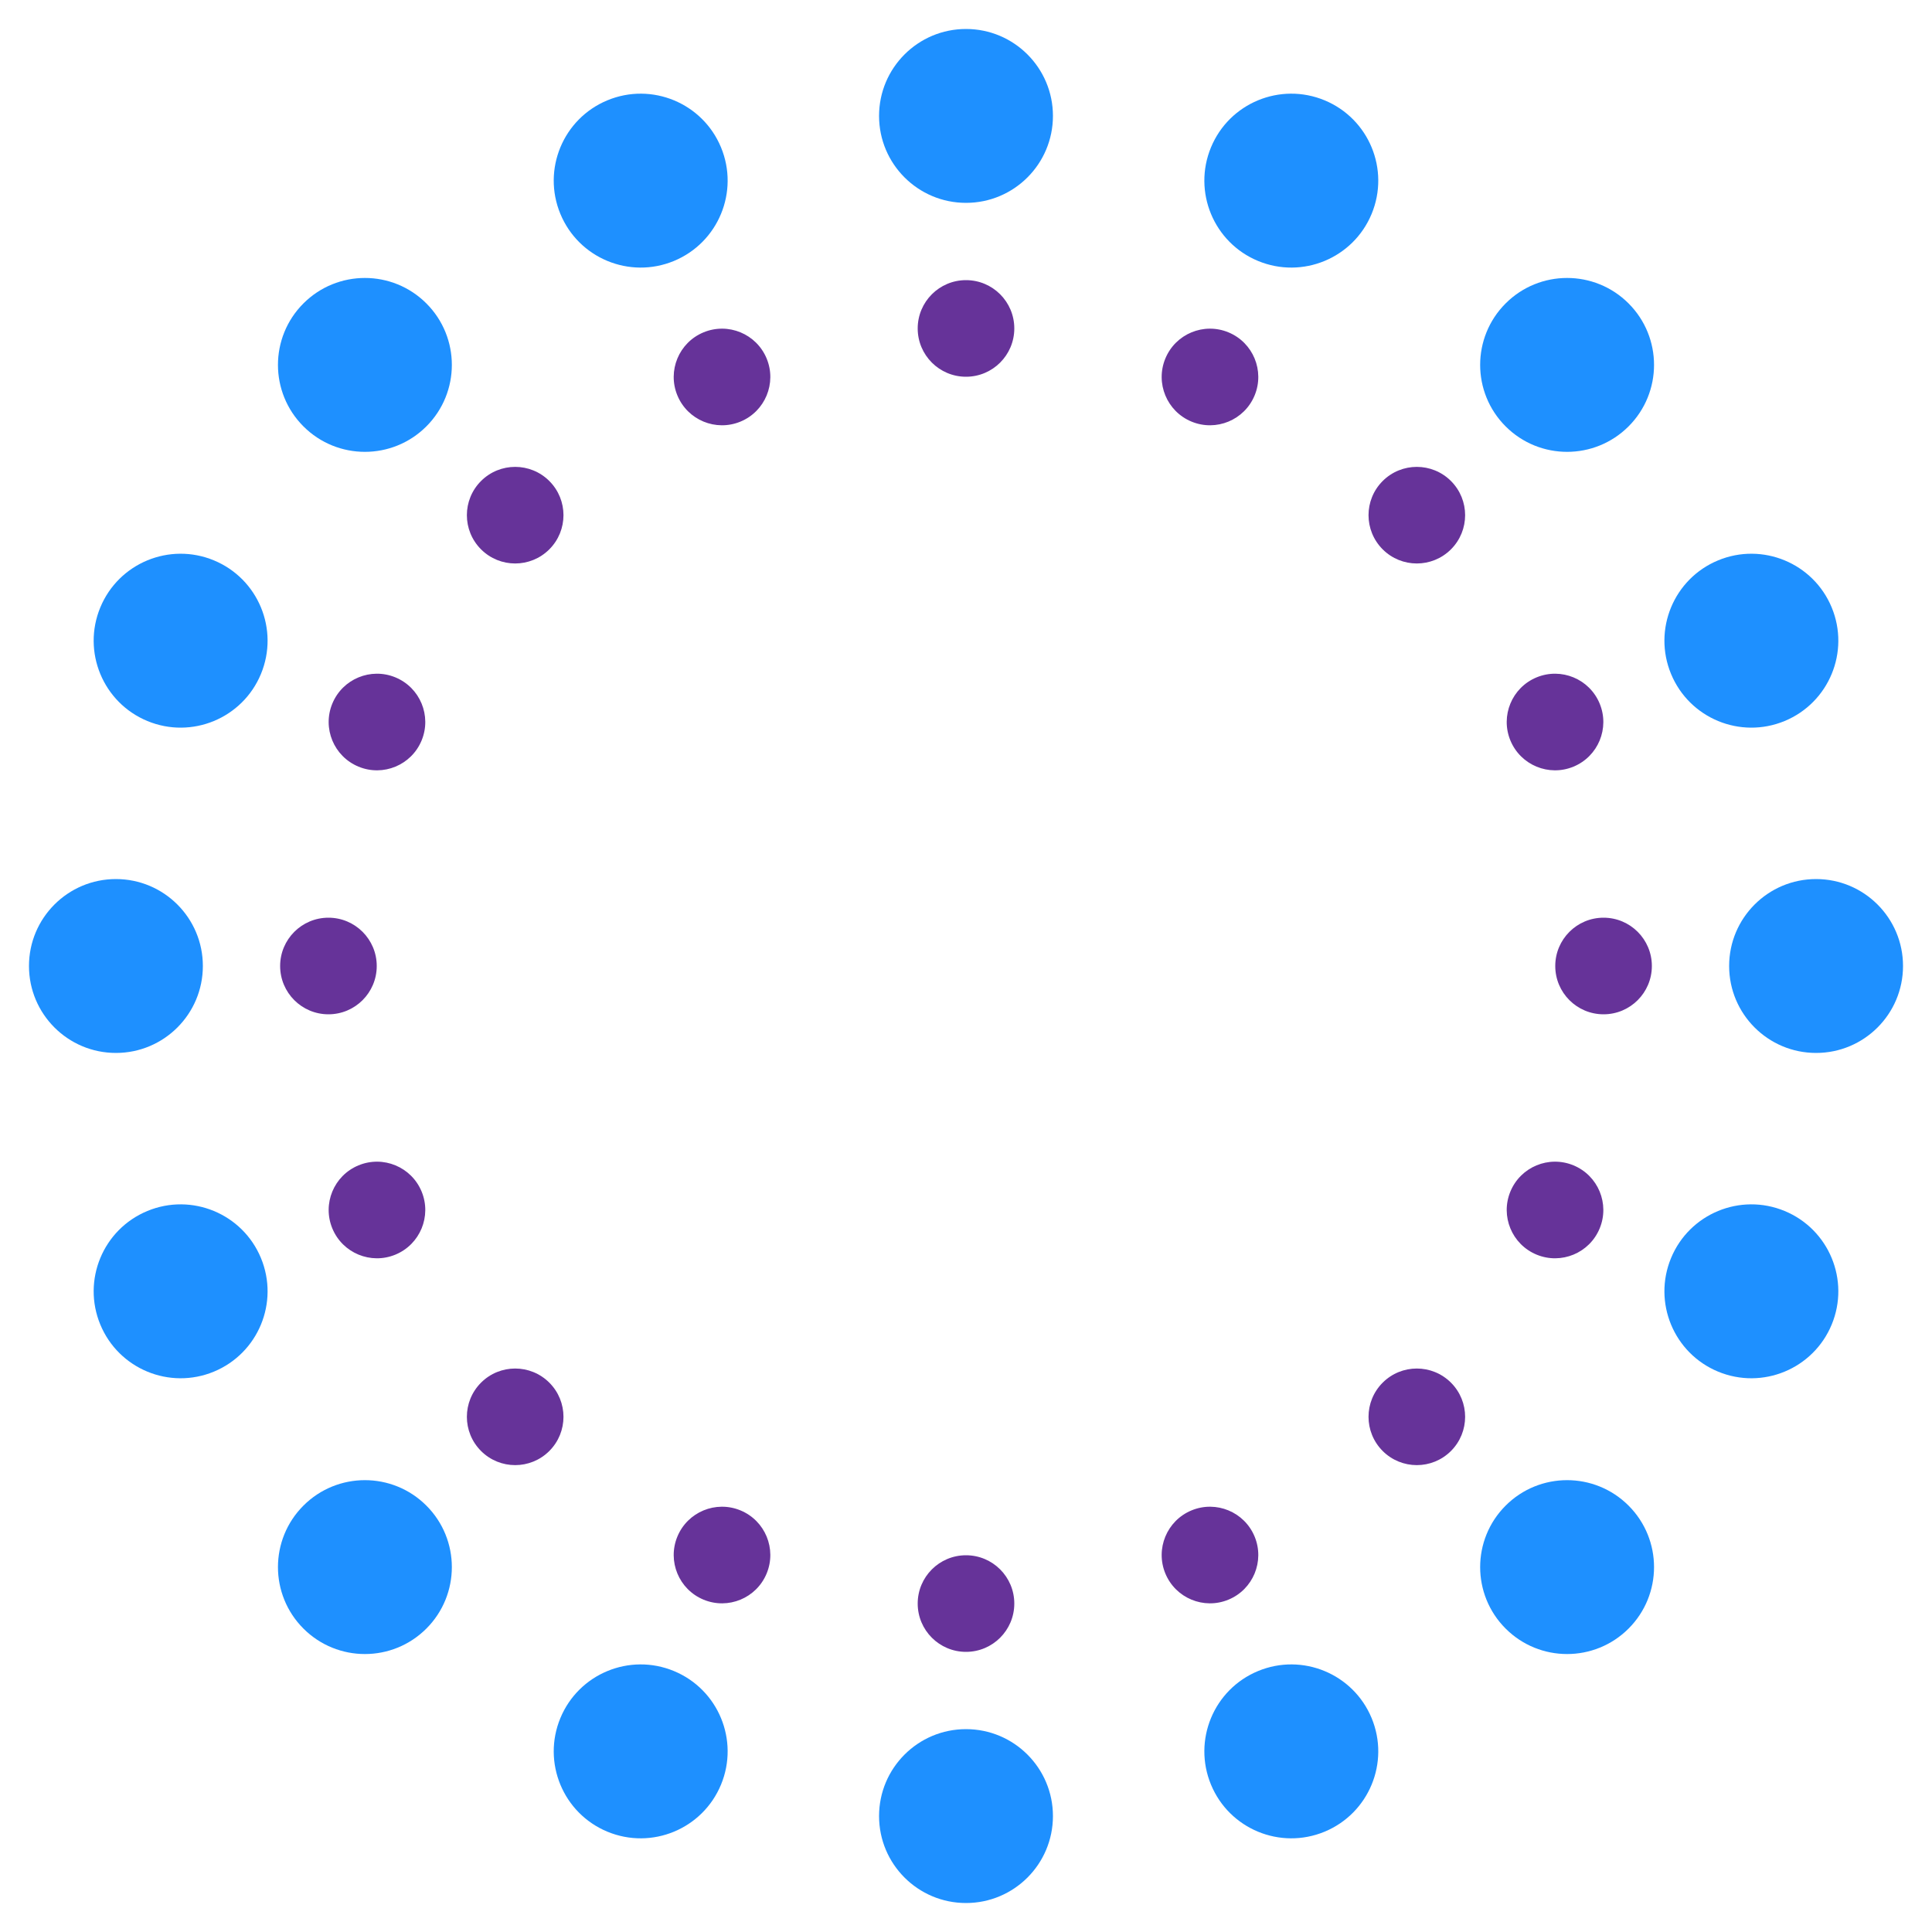
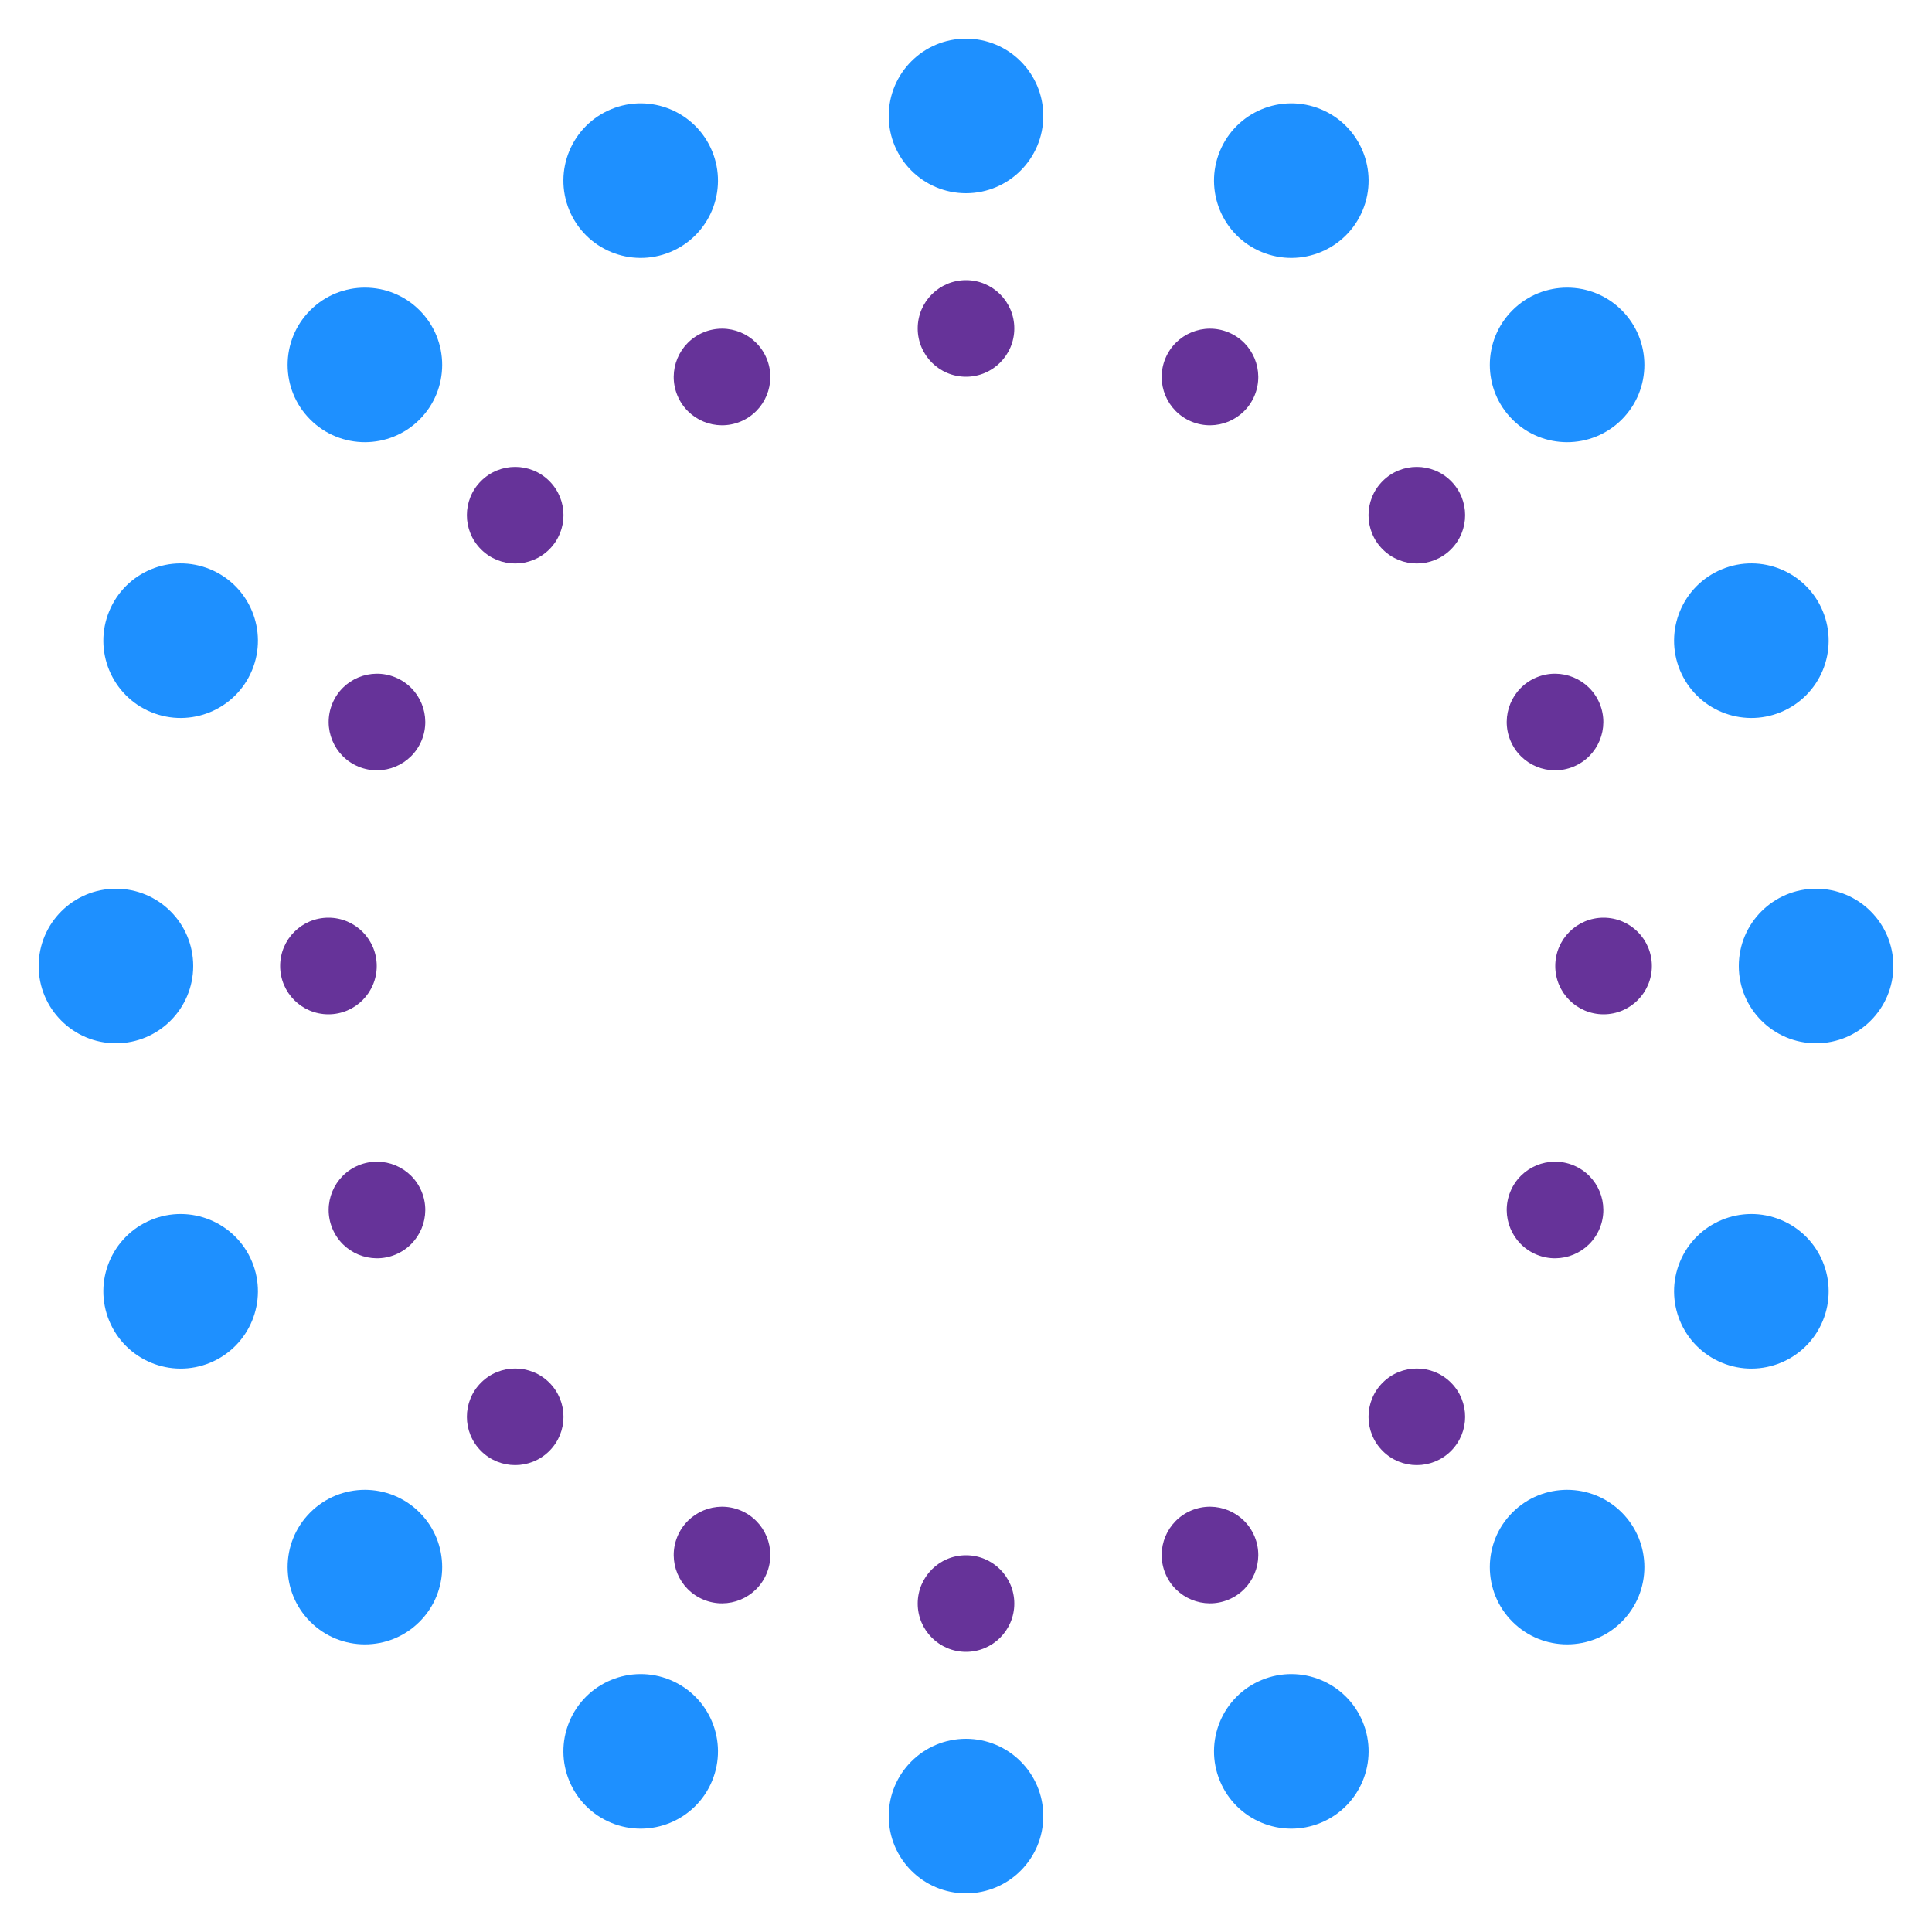
<svg xmlns="http://www.w3.org/2000/svg" xmlns:xlink="http://www.w3.org/1999/xlink" viewBox="0 0 100 100" width="1000px" height="1000px">
  <g transform="translate(50, 50)">
    <g id="quarter">
      <g id="base-circles">
-         <circle cx="0" cy="-44" r="4.5" fill="dodgerblue" />
+         <circle cx="0" cy="-44" r="4" fill="dodgerblue" />
        <circle cx="0" cy="-33" r="2.5" fill="#663399" />
      </g>
      <use xlink:href="#base-circles" transform="rotate(22.5)" />
      <use xlink:href="#base-circles" transform="rotate(45)" />
      <use xlink:href="#base-circles" transform="rotate(67.5)" />
    </g>
    <use xlink:href="#quarter" transform="rotate(90)" />
    <use xlink:href="#quarter" transform="rotate(180)" />
    <use xlink:href="#quarter" transform="rotate(270)" />
  </g>
</svg>
